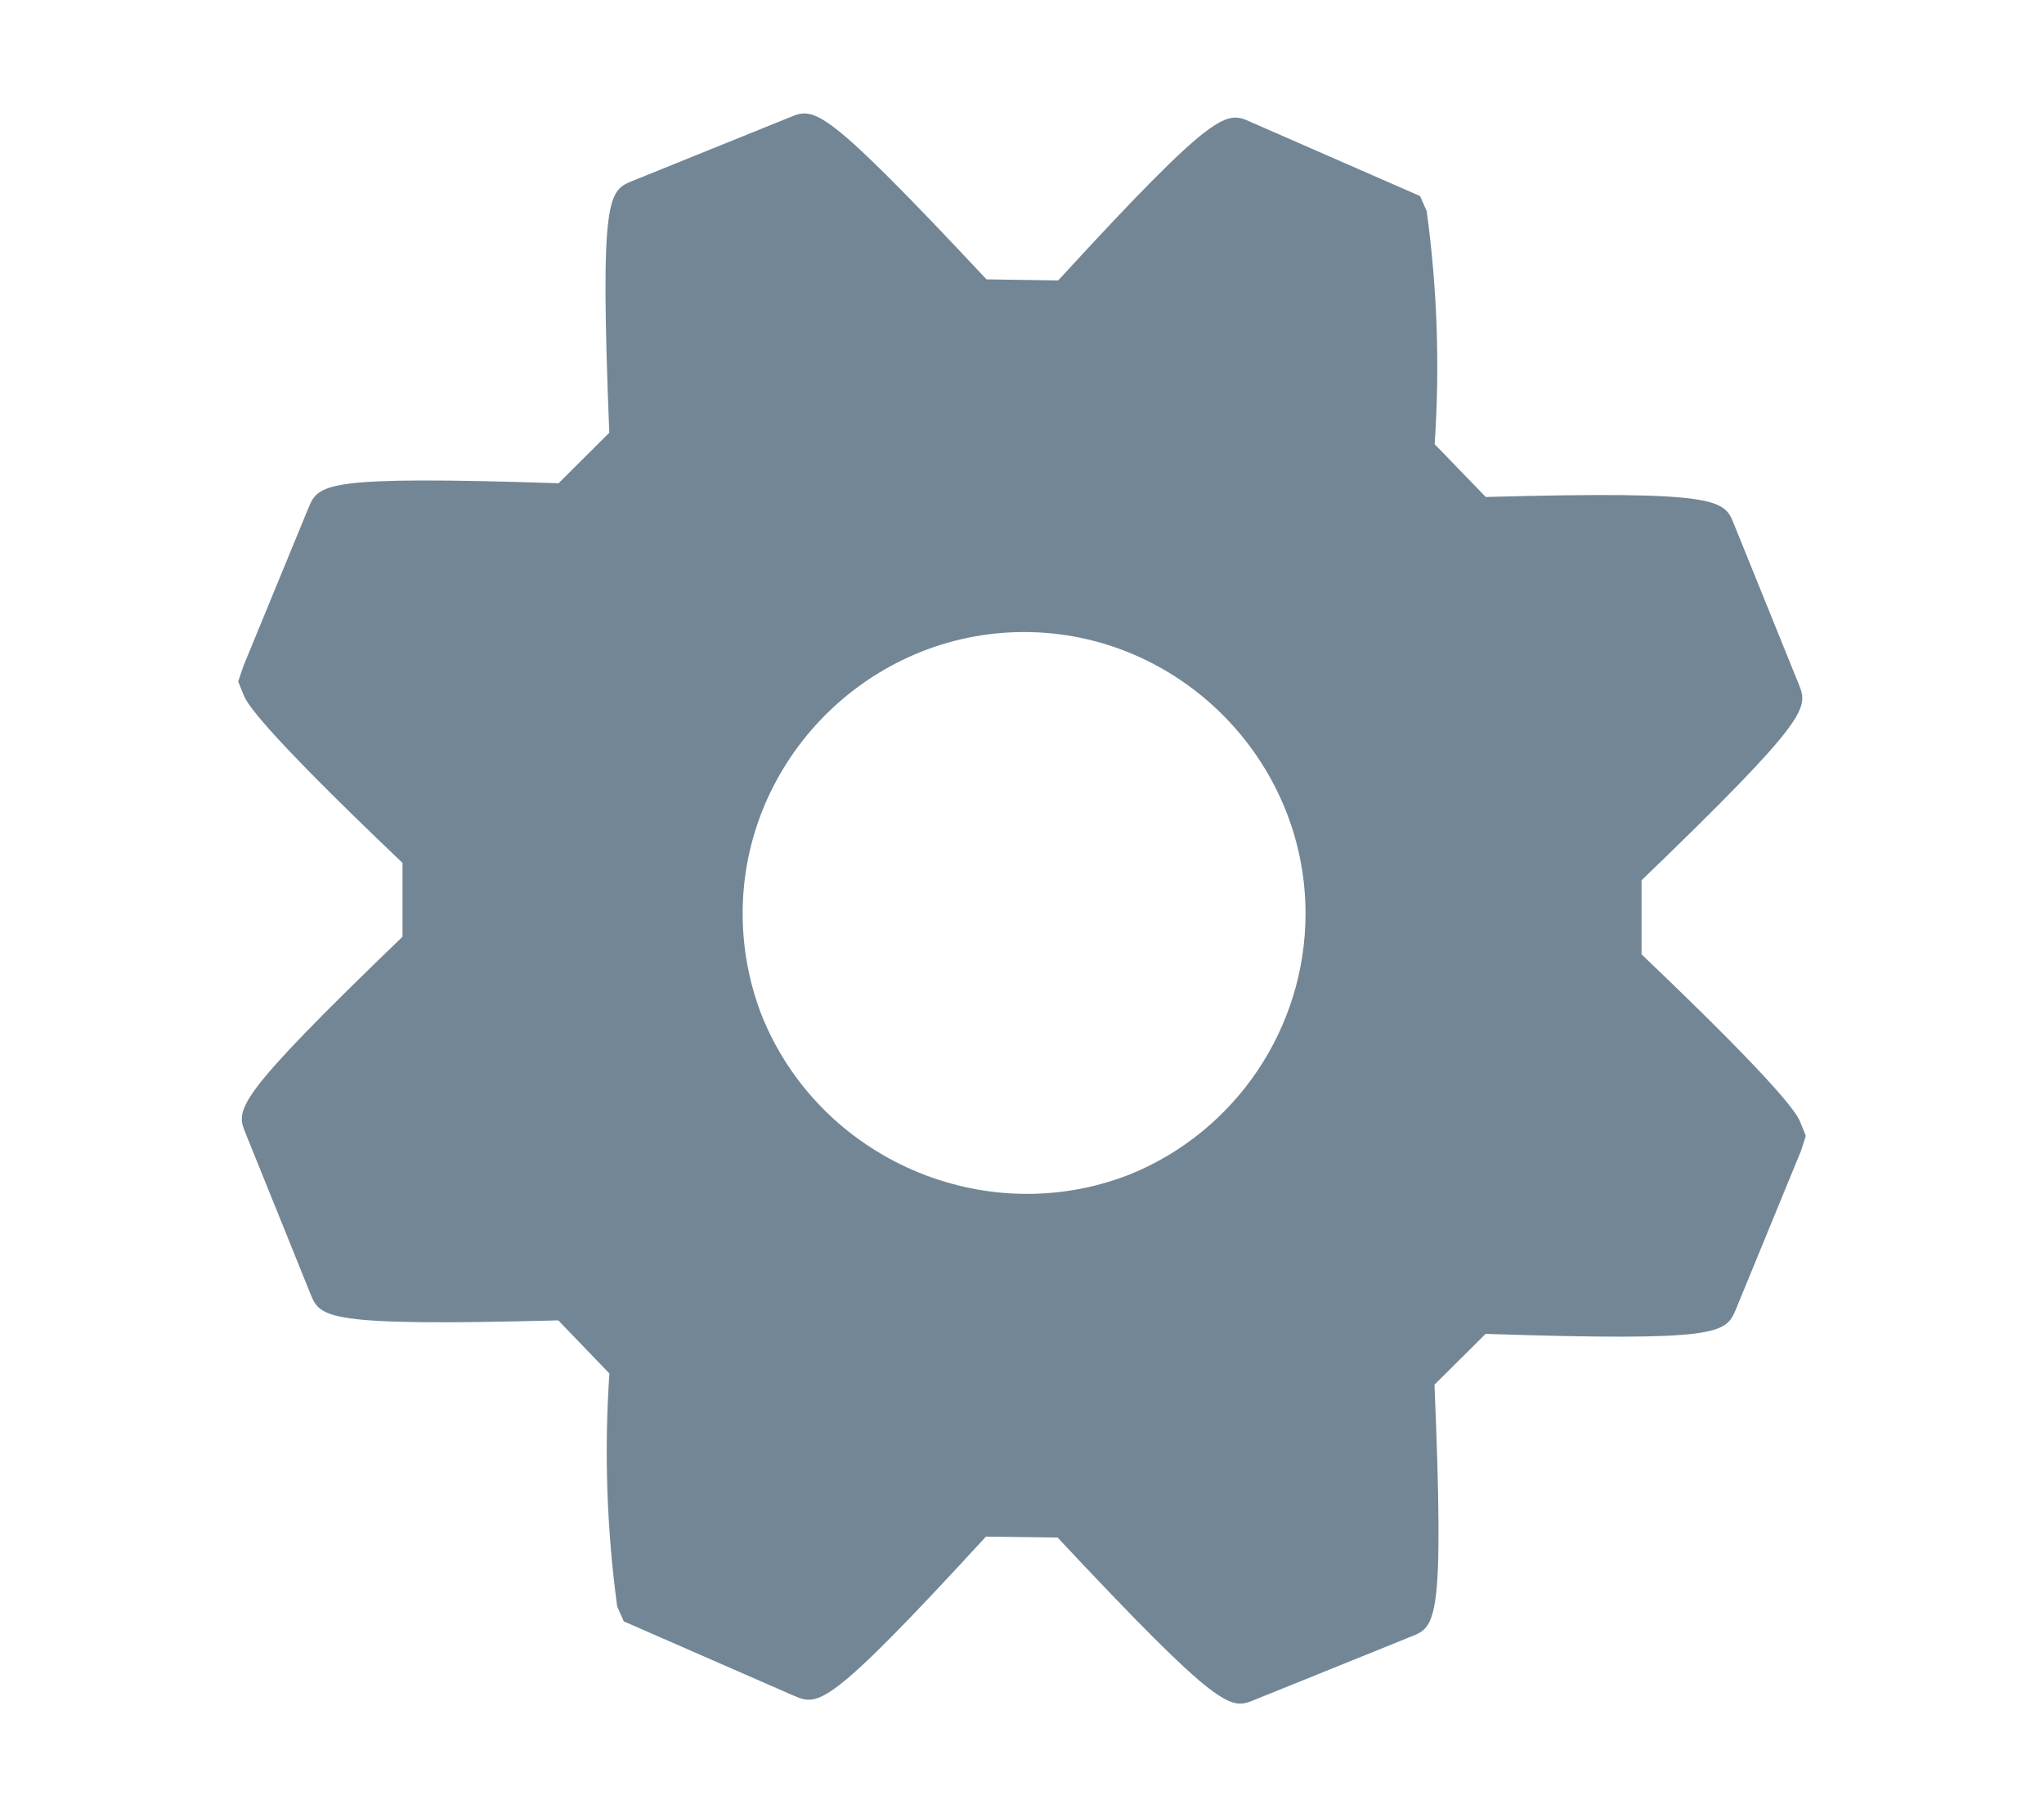
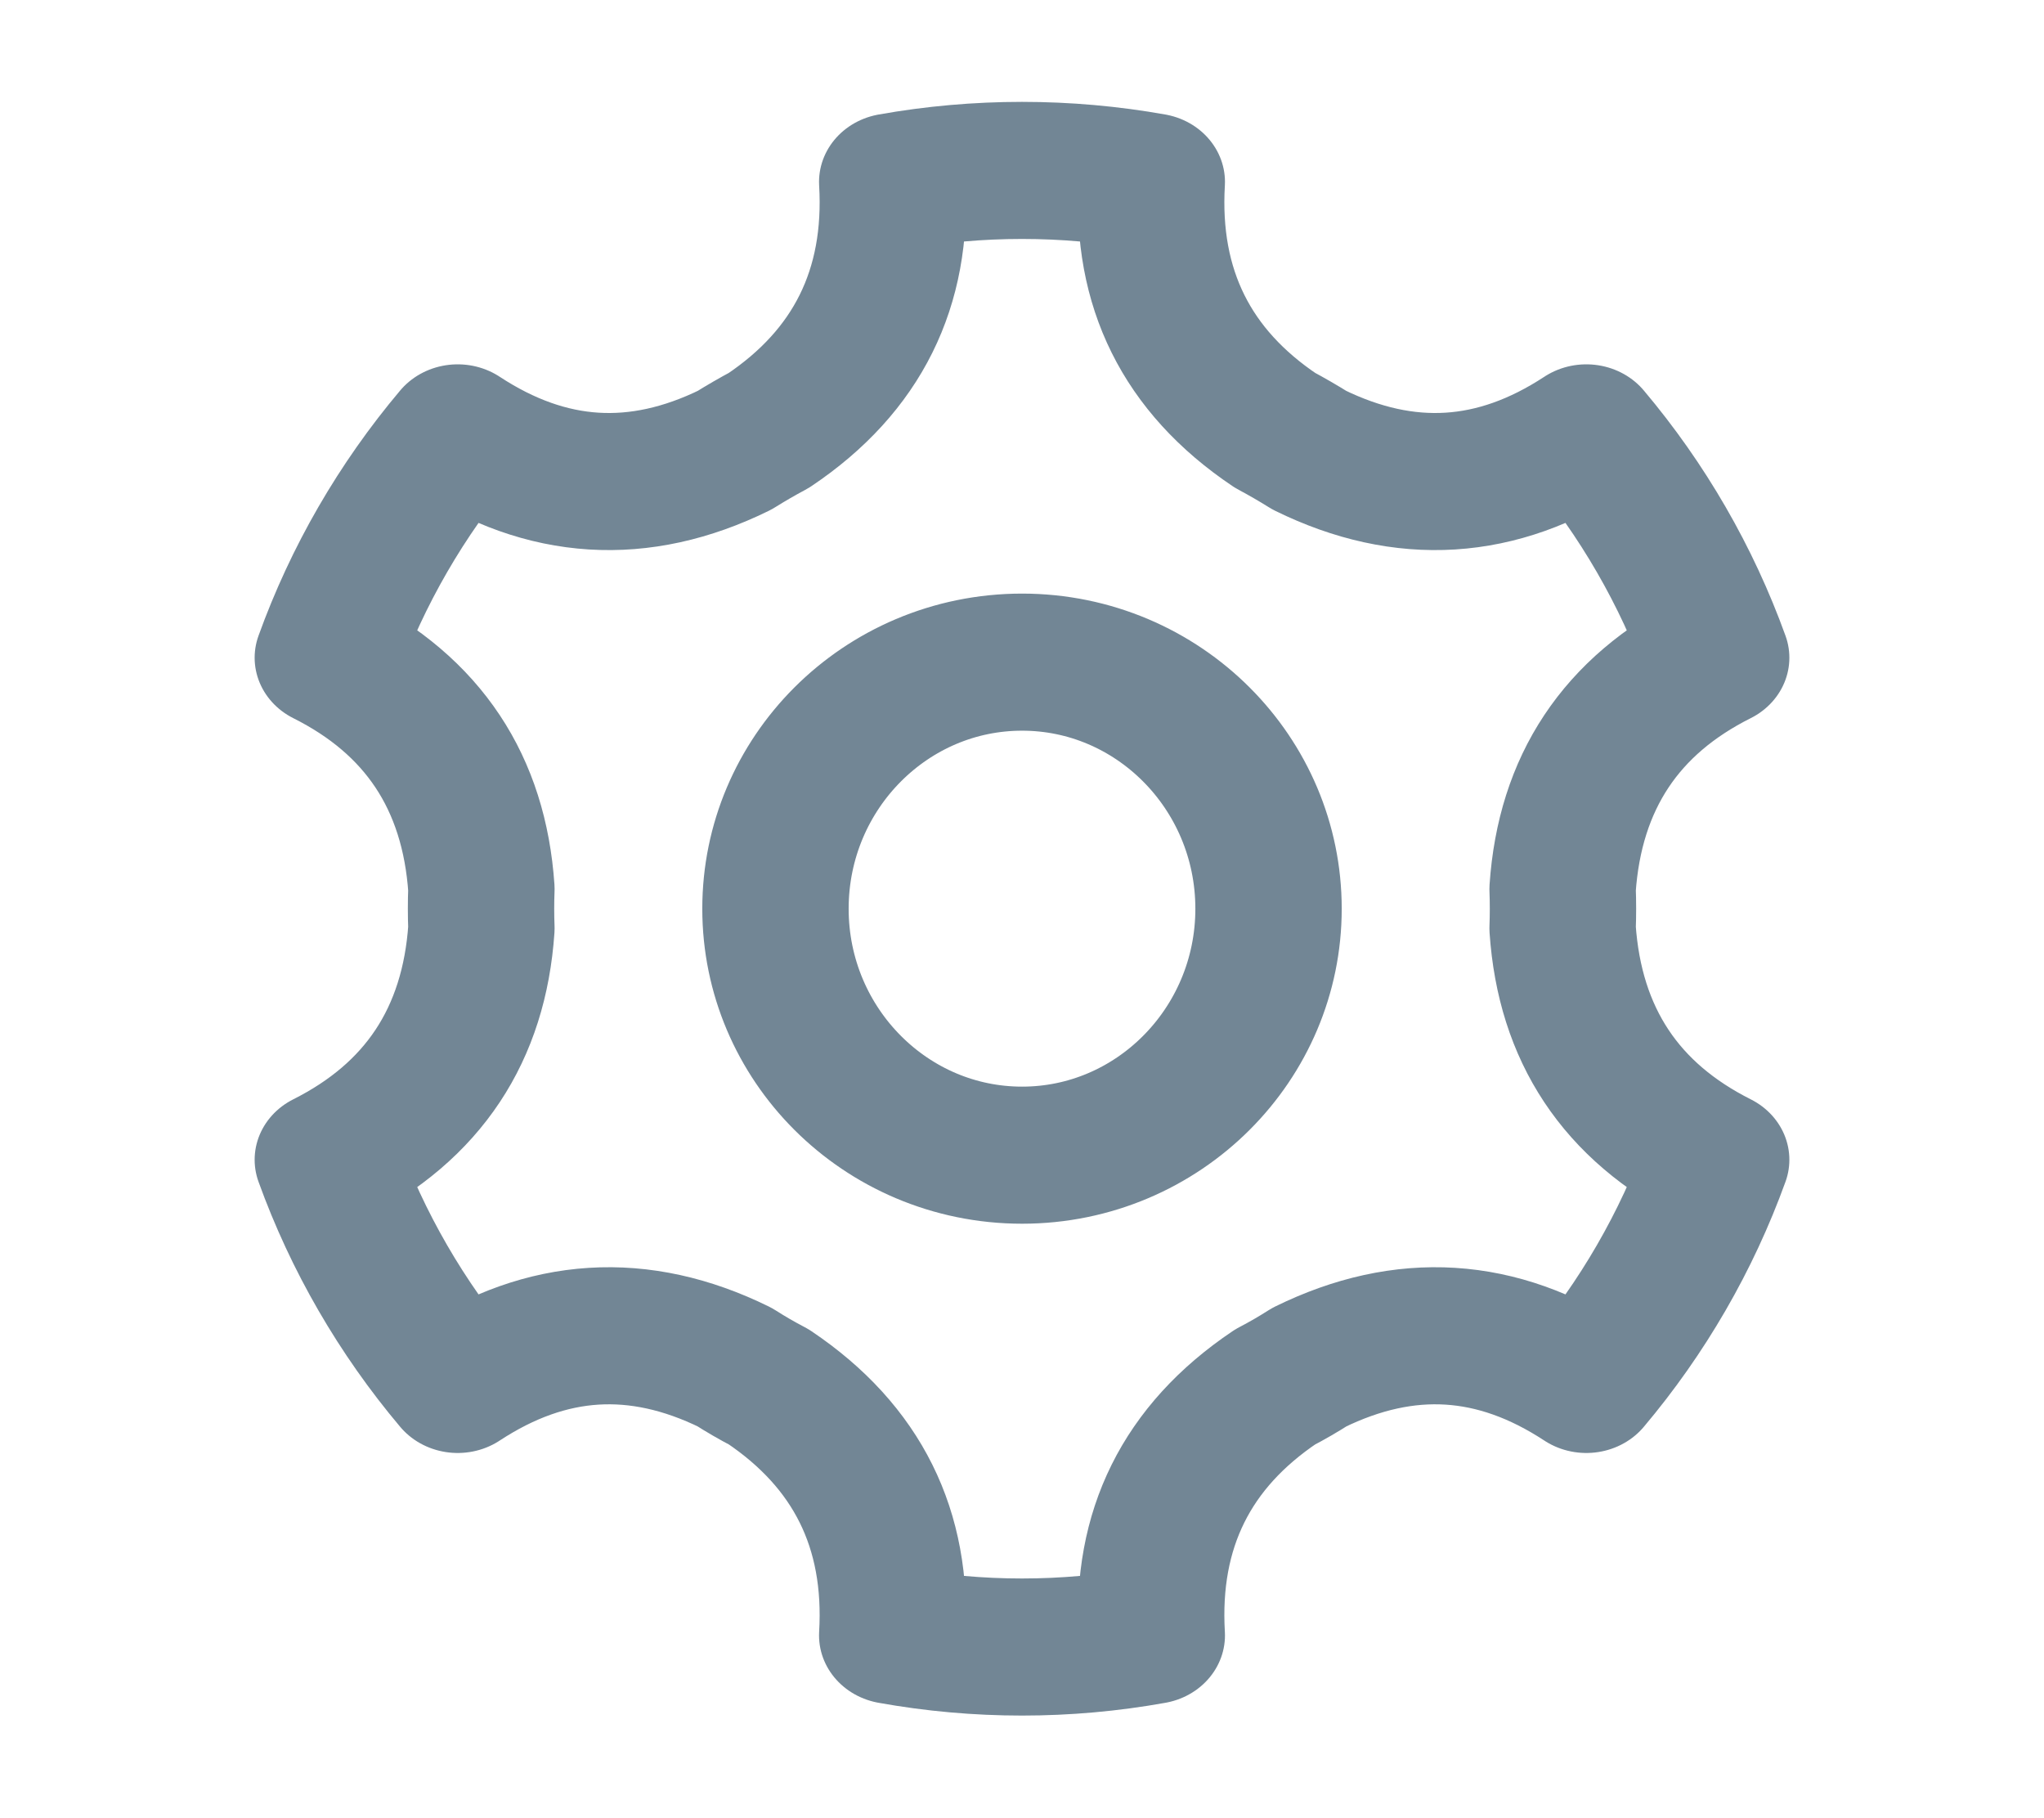
- <svg xmlns="http://www.w3.org/2000/svg" width="100%" height="100%" viewBox="0 0 18 16" version="1.1" xml:space="preserve" style="fill-rule:evenodd;clip-rule:evenodd;stroke-linejoin:round;stroke-miterlimit:2;">
-   <g transform="matrix(0.5,0,0,0.5,9,8)">
-     <g id="settings" transform="matrix(1,0,0,1,-16,-16)">
-       <path d="M23.265,24.381L24.165,23.487C28.329,23.623 28.393,23.477 28.576,23.049L29.72,20.264L29.805,20L29.712,19.769C29.663,19.647 29.512,19.283 26.912,16.804L26.912,15.5C29.912,12.61 29.848,12.462 29.677,12.039L28.538,9.225C28.367,8.803 28.302,8.638 24.168,8.751L23.268,7.821C23.361,6.451 23.314,5.075 23.127,3.715L23.011,3.452L20.037,2.152C19.599,1.952 19.445,1.88 16.637,4.938L15.375,4.919C12.484,1.833 12.347,1.889 11.914,2.064L9.149,3.182C8.716,3.357 8.563,3.419 8.731,7.619L7.838,8.509C3.676,8.373 3.612,8.521 3.431,8.947L2.285,11.733L2.195,12L2.289,12.232C2.338,12.352 2.483,12.712 5.089,15.194L5.089,16.494C2.089,19.384 2.154,19.532 2.326,19.956L3.464,22.773C3.638,23.204 3.7,23.357 7.833,23.249L8.733,24.184C8.64,25.552 8.686,26.926 8.87,28.284L8.986,28.549L11.979,29.857C12.414,30.039 12.565,30.104 15.365,27.057L16.627,27.073C19.522,30.163 19.67,30.103 20.093,29.932L22.852,28.817C23.288,28.644 23.44,28.583 23.265,24.381ZM11.407,17.857C11.191,17.291 11.08,16.691 11.08,16.086C11.08,13.366 13.317,11.129 16.037,11.129C18.756,11.129 20.994,13.366 20.994,16.086C20.994,18.101 19.764,19.925 17.895,20.681C15.341,21.68 12.417,20.407 11.407,17.857Z" style="fill:rgb(114,134,149);fill-rule:nonzero;" />
-     </g>
-     <g id="settings1" />
+ <svg xmlns="http://www.w3.org/2000/svg" width="100%" height="100%" viewBox="0 0 18 16" version="1.1" xml:space="preserve" style="fill-rule:evenodd;clip-rule:evenodd;stroke-linecap:round;stroke-linejoin:round;stroke-miterlimit:1.5;">
+   <g id="settings" transform="matrix(1.48144,0,0,1.38723,-2.75891,-4.4818)">
+     <path d="M8.709,4.385C8.199,4.288 7.676,4.288 7.166,4.385C7.203,5.06 6.958,5.586 6.433,5.962C6.363,6.002 6.295,6.044 6.229,6.088C5.66,6.386 5.112,6.349 4.583,5.978C4.249,6.401 3.987,6.884 3.811,7.405C4.377,7.708 4.681,8.197 4.724,8.872C4.721,8.956 4.721,9.04 4.724,9.123C4.681,9.798 4.377,10.287 3.811,10.591C3.987,11.111 4.249,11.594 4.583,12.017C5.112,11.646 5.66,11.609 6.229,11.907C6.295,11.952 6.363,11.994 6.433,12.033C6.958,12.41 7.203,12.935 7.166,13.61C7.676,13.708 8.199,13.708 8.709,13.61C8.672,12.935 8.917,12.41 9.442,12.033C9.512,11.994 9.58,11.952 9.646,11.907C10.215,11.609 10.763,11.646 11.292,12.017C11.626,11.594 11.888,11.111 12.064,10.591C11.498,10.287 11.194,9.798 11.151,9.123C11.154,9.04 11.154,8.956 11.151,8.872C11.194,8.197 11.498,7.708 12.064,7.405C11.888,6.884 11.626,6.401 11.292,5.978C10.763,6.349 10.215,6.386 9.646,6.088C9.58,6.044 9.512,6.002 9.442,5.962C8.917,5.586 8.672,5.06 8.709,4.385ZM7.938,7.433C8.746,7.433 9.403,8.134 9.403,8.998C9.403,9.861 8.746,10.562 7.938,10.562C7.129,10.562 6.472,9.861 6.472,8.998C6.472,8.134 7.129,7.433 7.938,7.433Z" style="fill:none;stroke:rgb(114,134,149);stroke-width:0.87px;" />
  </g>
</svg>
